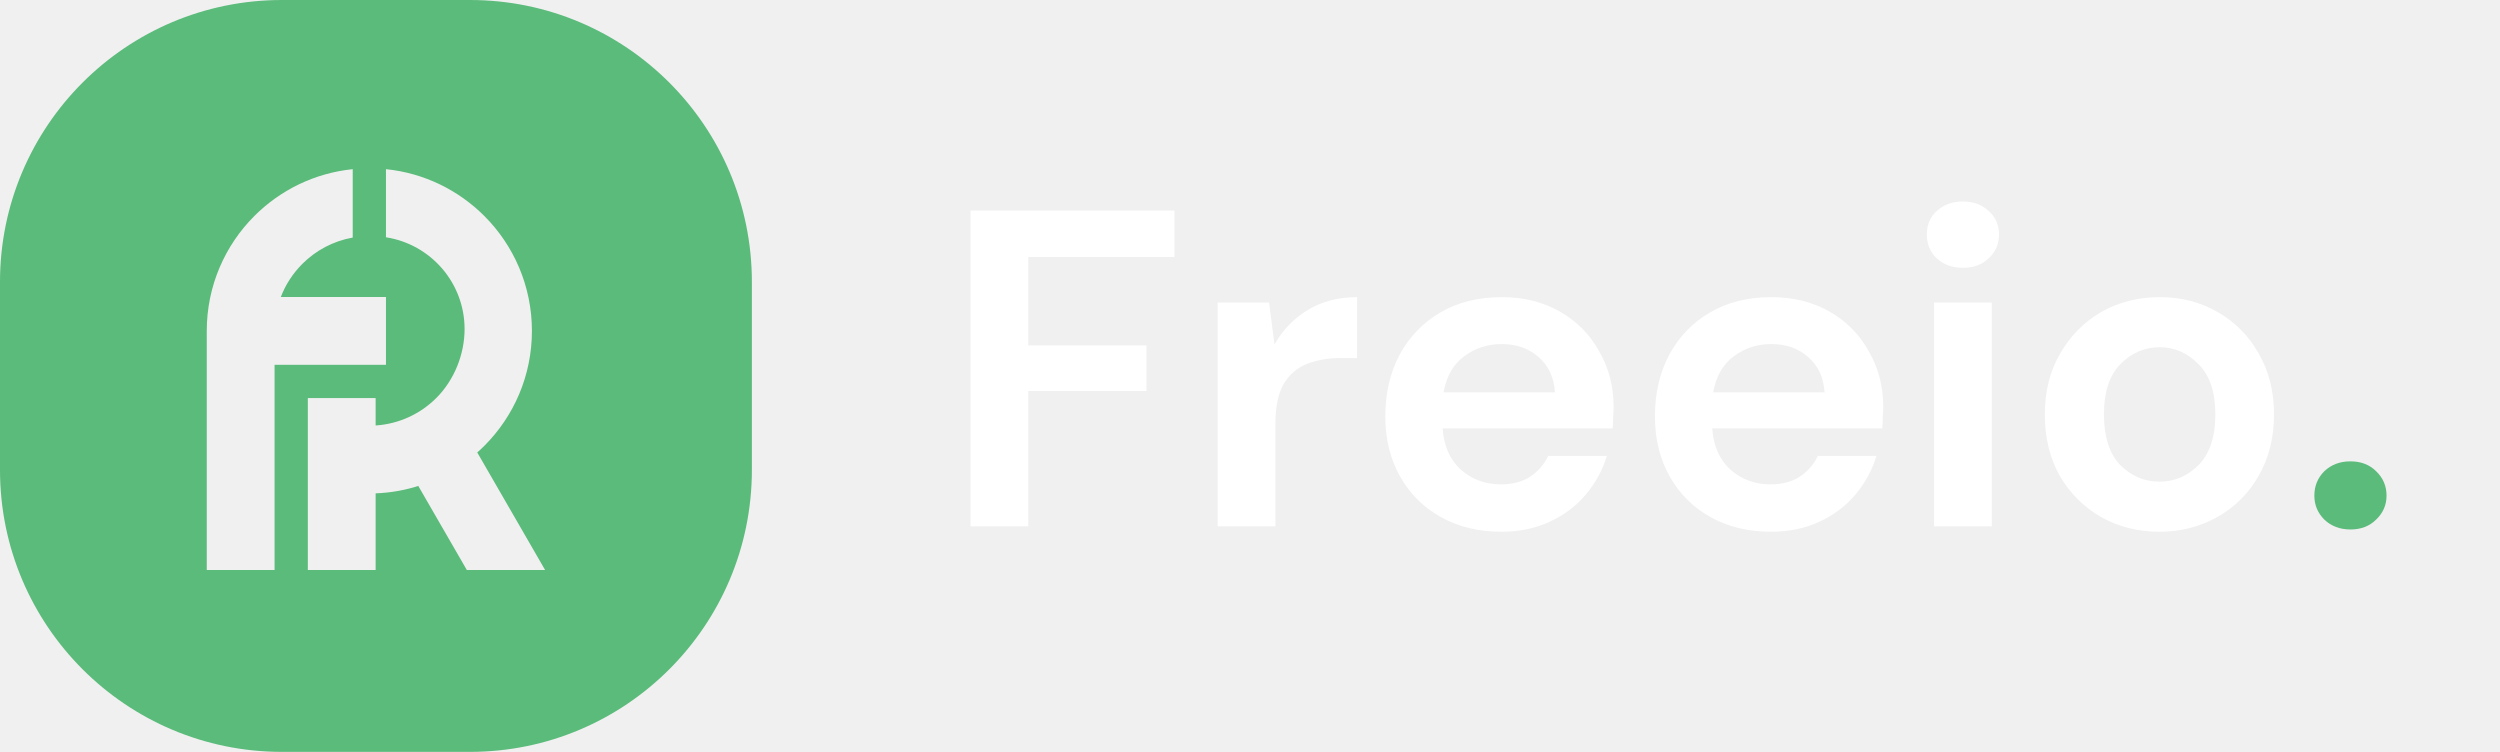
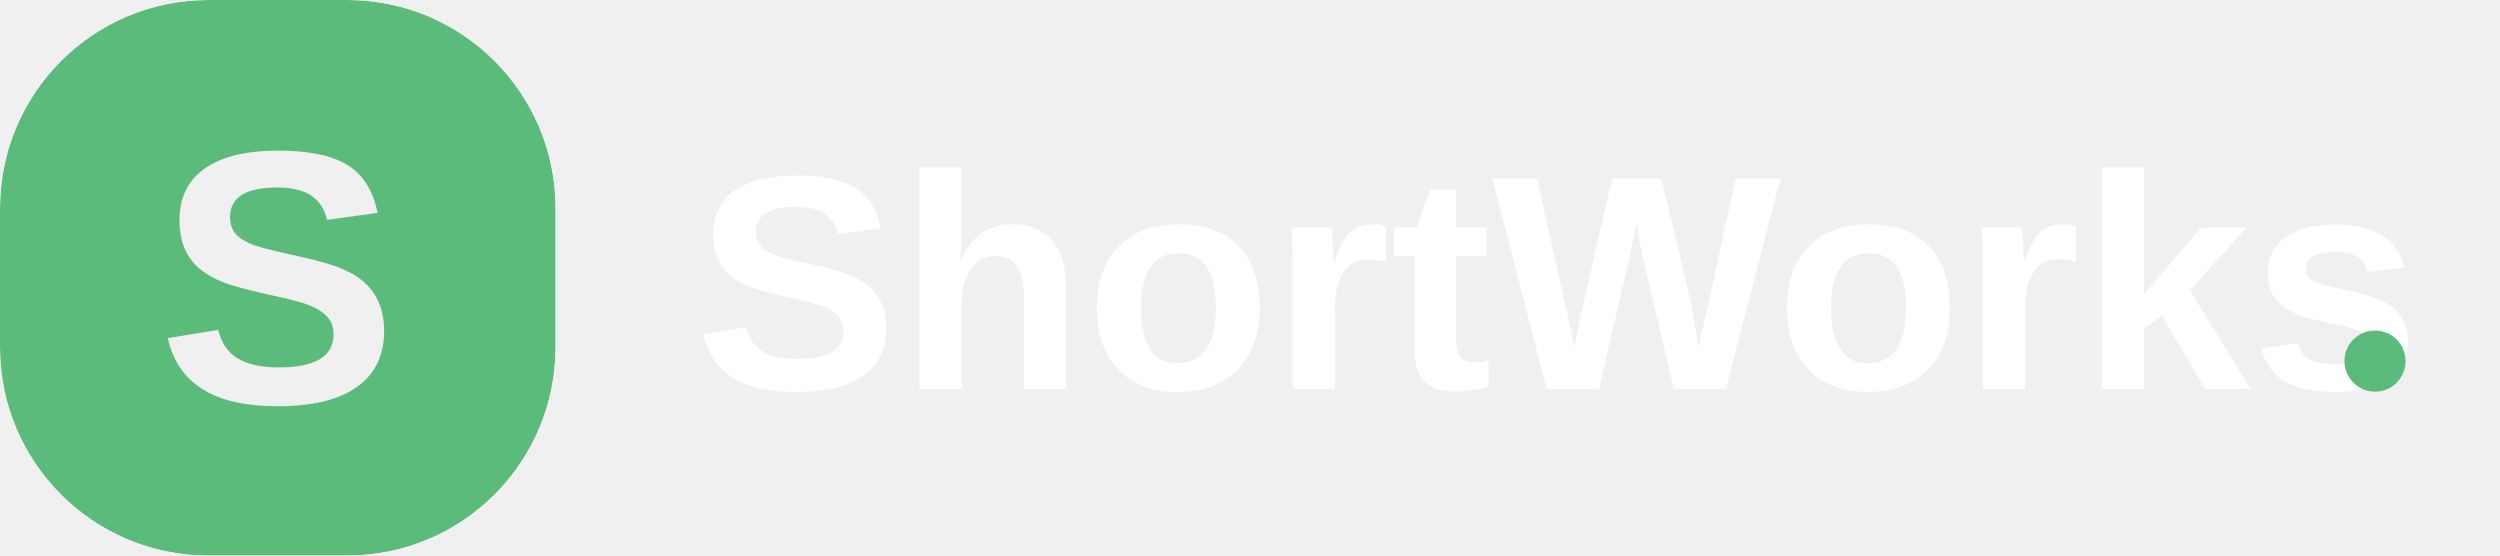
- <svg xmlns="http://www.w3.org/2000/svg" width="133" height="40" viewBox="0 0 133 40" fill="none">
-   <path fill-rule="evenodd" clip-rule="evenodd" d="M0 15C0 6.716 6.716 0 15 0H25C33.284 0 40 6.716 40 15V25C40 33.284 33.284 40 25 40H15C6.716 40 0 33.284 0 25V15ZM18.765 12.639C17.727 12.823 16.798 13.324 16.084 14.039C15.588 14.535 15.194 15.134 14.939 15.801H20.534V19.408H14.939H14.607V24.631V30.325H11V17.605C11 15.217 11.969 13.054 13.534 11.489C14.903 10.12 16.73 9.207 18.765 9V12.639ZM20.534 9V12.624C22.902 12.99 24.716 15.037 24.716 17.507C24.716 18.849 24.165 20.22 23.215 21.17C22.376 22.009 21.242 22.553 19.983 22.636V21.177H16.376V21.439V25.612V30.325H19.983V26.247C20.821 26.215 21.629 26.063 22.39 25.809C22.345 25.824 22.3 25.839 22.254 25.854L24.836 30.325H29L25.391 24.073C25.358 24.101 25.326 24.129 25.294 24.157C25.456 24.017 25.613 23.871 25.765 23.72C27.33 22.155 28.298 19.992 28.298 17.605C28.298 15.216 27.33 13.054 25.765 11.489C24.395 10.12 22.569 9.207 20.534 9ZM25.263 24.183C25.273 24.174 25.283 24.166 25.294 24.157C25.283 24.166 25.273 24.174 25.263 24.183Z" fill="#5BBB7B" />
-   <path d="M51.632 28V11.2H62.48V13.672H54.704V18.376H60.992V20.8H54.704V28H51.632ZM64.779 28V16.096H67.515L67.803 18.328C68.235 17.56 68.819 16.952 69.555 16.504C70.307 16.04 71.187 15.808 72.195 15.808V19.048H71.331C70.659 19.048 70.059 19.152 69.531 19.36C69.003 19.568 68.587 19.928 68.283 20.44C67.995 20.952 67.851 21.664 67.851 22.576V28H64.779ZM79.867 28.288C78.667 28.288 77.603 28.032 76.675 27.52C75.747 27.008 75.019 26.288 74.491 25.36C73.963 24.432 73.699 23.36 73.699 22.144C73.699 20.912 73.955 19.816 74.467 18.856C74.995 17.896 75.715 17.152 76.627 16.624C77.555 16.08 78.643 15.808 79.891 15.808C81.059 15.808 82.091 16.064 82.987 16.576C83.883 17.088 84.579 17.792 85.075 18.688C85.587 19.568 85.843 20.552 85.843 21.64C85.843 21.816 85.835 22 85.819 22.192C85.819 22.384 85.811 22.584 85.795 22.792H76.747C76.811 23.72 77.131 24.448 77.707 24.976C78.299 25.504 79.011 25.768 79.843 25.768C80.467 25.768 80.987 25.632 81.403 25.36C81.835 25.072 82.155 24.704 82.363 24.256H85.483C85.259 25.008 84.883 25.696 84.355 26.32C83.843 26.928 83.203 27.408 82.435 27.76C81.683 28.112 80.827 28.288 79.867 28.288ZM79.891 18.304C79.139 18.304 78.475 18.52 77.899 18.952C77.323 19.368 76.955 20.008 76.795 20.872H82.723C82.675 20.088 82.387 19.464 81.859 19C81.331 18.536 80.675 18.304 79.891 18.304ZM94.211 28.288C93.011 28.288 91.947 28.032 91.019 27.52C90.091 27.008 89.363 26.288 88.835 25.36C88.307 24.432 88.043 23.36 88.043 22.144C88.043 20.912 88.299 19.816 88.811 18.856C89.339 17.896 90.059 17.152 90.971 16.624C91.899 16.08 92.987 15.808 94.235 15.808C95.403 15.808 96.435 16.064 97.331 16.576C98.227 17.088 98.923 17.792 99.419 18.688C99.931 19.568 100.187 20.552 100.187 21.64C100.187 21.816 100.179 22 100.163 22.192C100.163 22.384 100.155 22.584 100.139 22.792H91.091C91.155 23.72 91.475 24.448 92.051 24.976C92.643 25.504 93.355 25.768 94.187 25.768C94.811 25.768 95.331 25.632 95.747 25.36C96.179 25.072 96.499 24.704 96.707 24.256H99.827C99.603 25.008 99.227 25.696 98.699 26.32C98.187 26.928 97.547 27.408 96.779 27.76C96.027 28.112 95.171 28.288 94.211 28.288ZM94.235 18.304C93.483 18.304 92.819 18.52 92.243 18.952C91.667 19.368 91.299 20.008 91.139 20.872H97.067C97.019 20.088 96.731 19.464 96.203 19C95.675 18.536 95.019 18.304 94.235 18.304ZM104.427 14.248C103.867 14.248 103.403 14.08 103.035 13.744C102.683 13.408 102.507 12.984 102.507 12.472C102.507 11.96 102.683 11.544 103.035 11.224C103.403 10.888 103.867 10.72 104.427 10.72C104.987 10.72 105.443 10.888 105.795 11.224C106.163 11.544 106.347 11.96 106.347 12.472C106.347 12.984 106.163 13.408 105.795 13.744C105.443 14.08 104.987 14.248 104.427 14.248ZM102.891 28V16.096H105.963V28H102.891ZM114.881 28.288C113.729 28.288 112.689 28.024 111.761 27.496C110.849 26.968 110.121 26.24 109.577 25.312C109.049 24.368 108.785 23.28 108.785 22.048C108.785 20.816 109.057 19.736 109.601 18.808C110.145 17.864 110.873 17.128 111.785 16.6C112.713 16.072 113.753 15.808 114.905 15.808C116.041 15.808 117.065 16.072 117.977 16.6C118.905 17.128 119.633 17.864 120.161 18.808C120.705 19.736 120.977 20.816 120.977 22.048C120.977 23.28 120.705 24.368 120.161 25.312C119.633 26.24 118.905 26.968 117.977 27.496C117.049 28.024 116.017 28.288 114.881 28.288ZM114.881 25.624C115.681 25.624 116.377 25.328 116.969 24.736C117.561 24.128 117.857 23.232 117.857 22.048C117.857 20.864 117.561 19.976 116.969 19.384C116.377 18.776 115.689 18.472 114.905 18.472C114.089 18.472 113.385 18.776 112.793 19.384C112.217 19.976 111.929 20.864 111.929 22.048C111.929 23.232 112.217 24.128 112.793 24.736C113.385 25.328 114.081 25.624 114.881 25.624Z" fill="white" />
-   <path d="M125.044 28.168C124.484 28.168 124.02 27.992 123.652 27.64C123.3 27.288 123.124 26.864 123.124 26.368C123.124 25.856 123.3 25.424 123.652 25.072C124.02 24.72 124.484 24.544 125.044 24.544C125.604 24.544 126.06 24.72 126.412 25.072C126.78 25.424 126.964 25.856 126.964 26.368C126.964 26.864 126.78 27.288 126.412 27.64C126.06 27.992 125.604 28.168 125.044 28.168Z" fill="#5BBB7B" />
+ <svg xmlns="http://www.w3.org/2000/svg" width="180" height="40" viewBox="0 0 180 40" fill="none">
+   <mask id="mheaderlogo4svg">
+     <rect width="40" height="40" rx="15" fill="white" />
+     <text x="20" y="29" text-anchor="middle" font-size="26" font-family="Arial, Helvetica, sans-serif" font-weight="700" fill="black">S</text>
+   </mask>
+   <rect width="40" height="40" rx="15" fill="#5BBB7B" mask="url(#mheaderlogo4svg)" />
+   <text x="50" y="28" font-size="22" font-family="Arial, Helvetica, sans-serif" font-weight="700" textLength="116" lengthAdjust="spacingAndGlyphs" fill="white">ShortWorks</text>
+   <circle cx="171" cy="26" r="2.2" fill="#5BBB7B" />
</svg>
